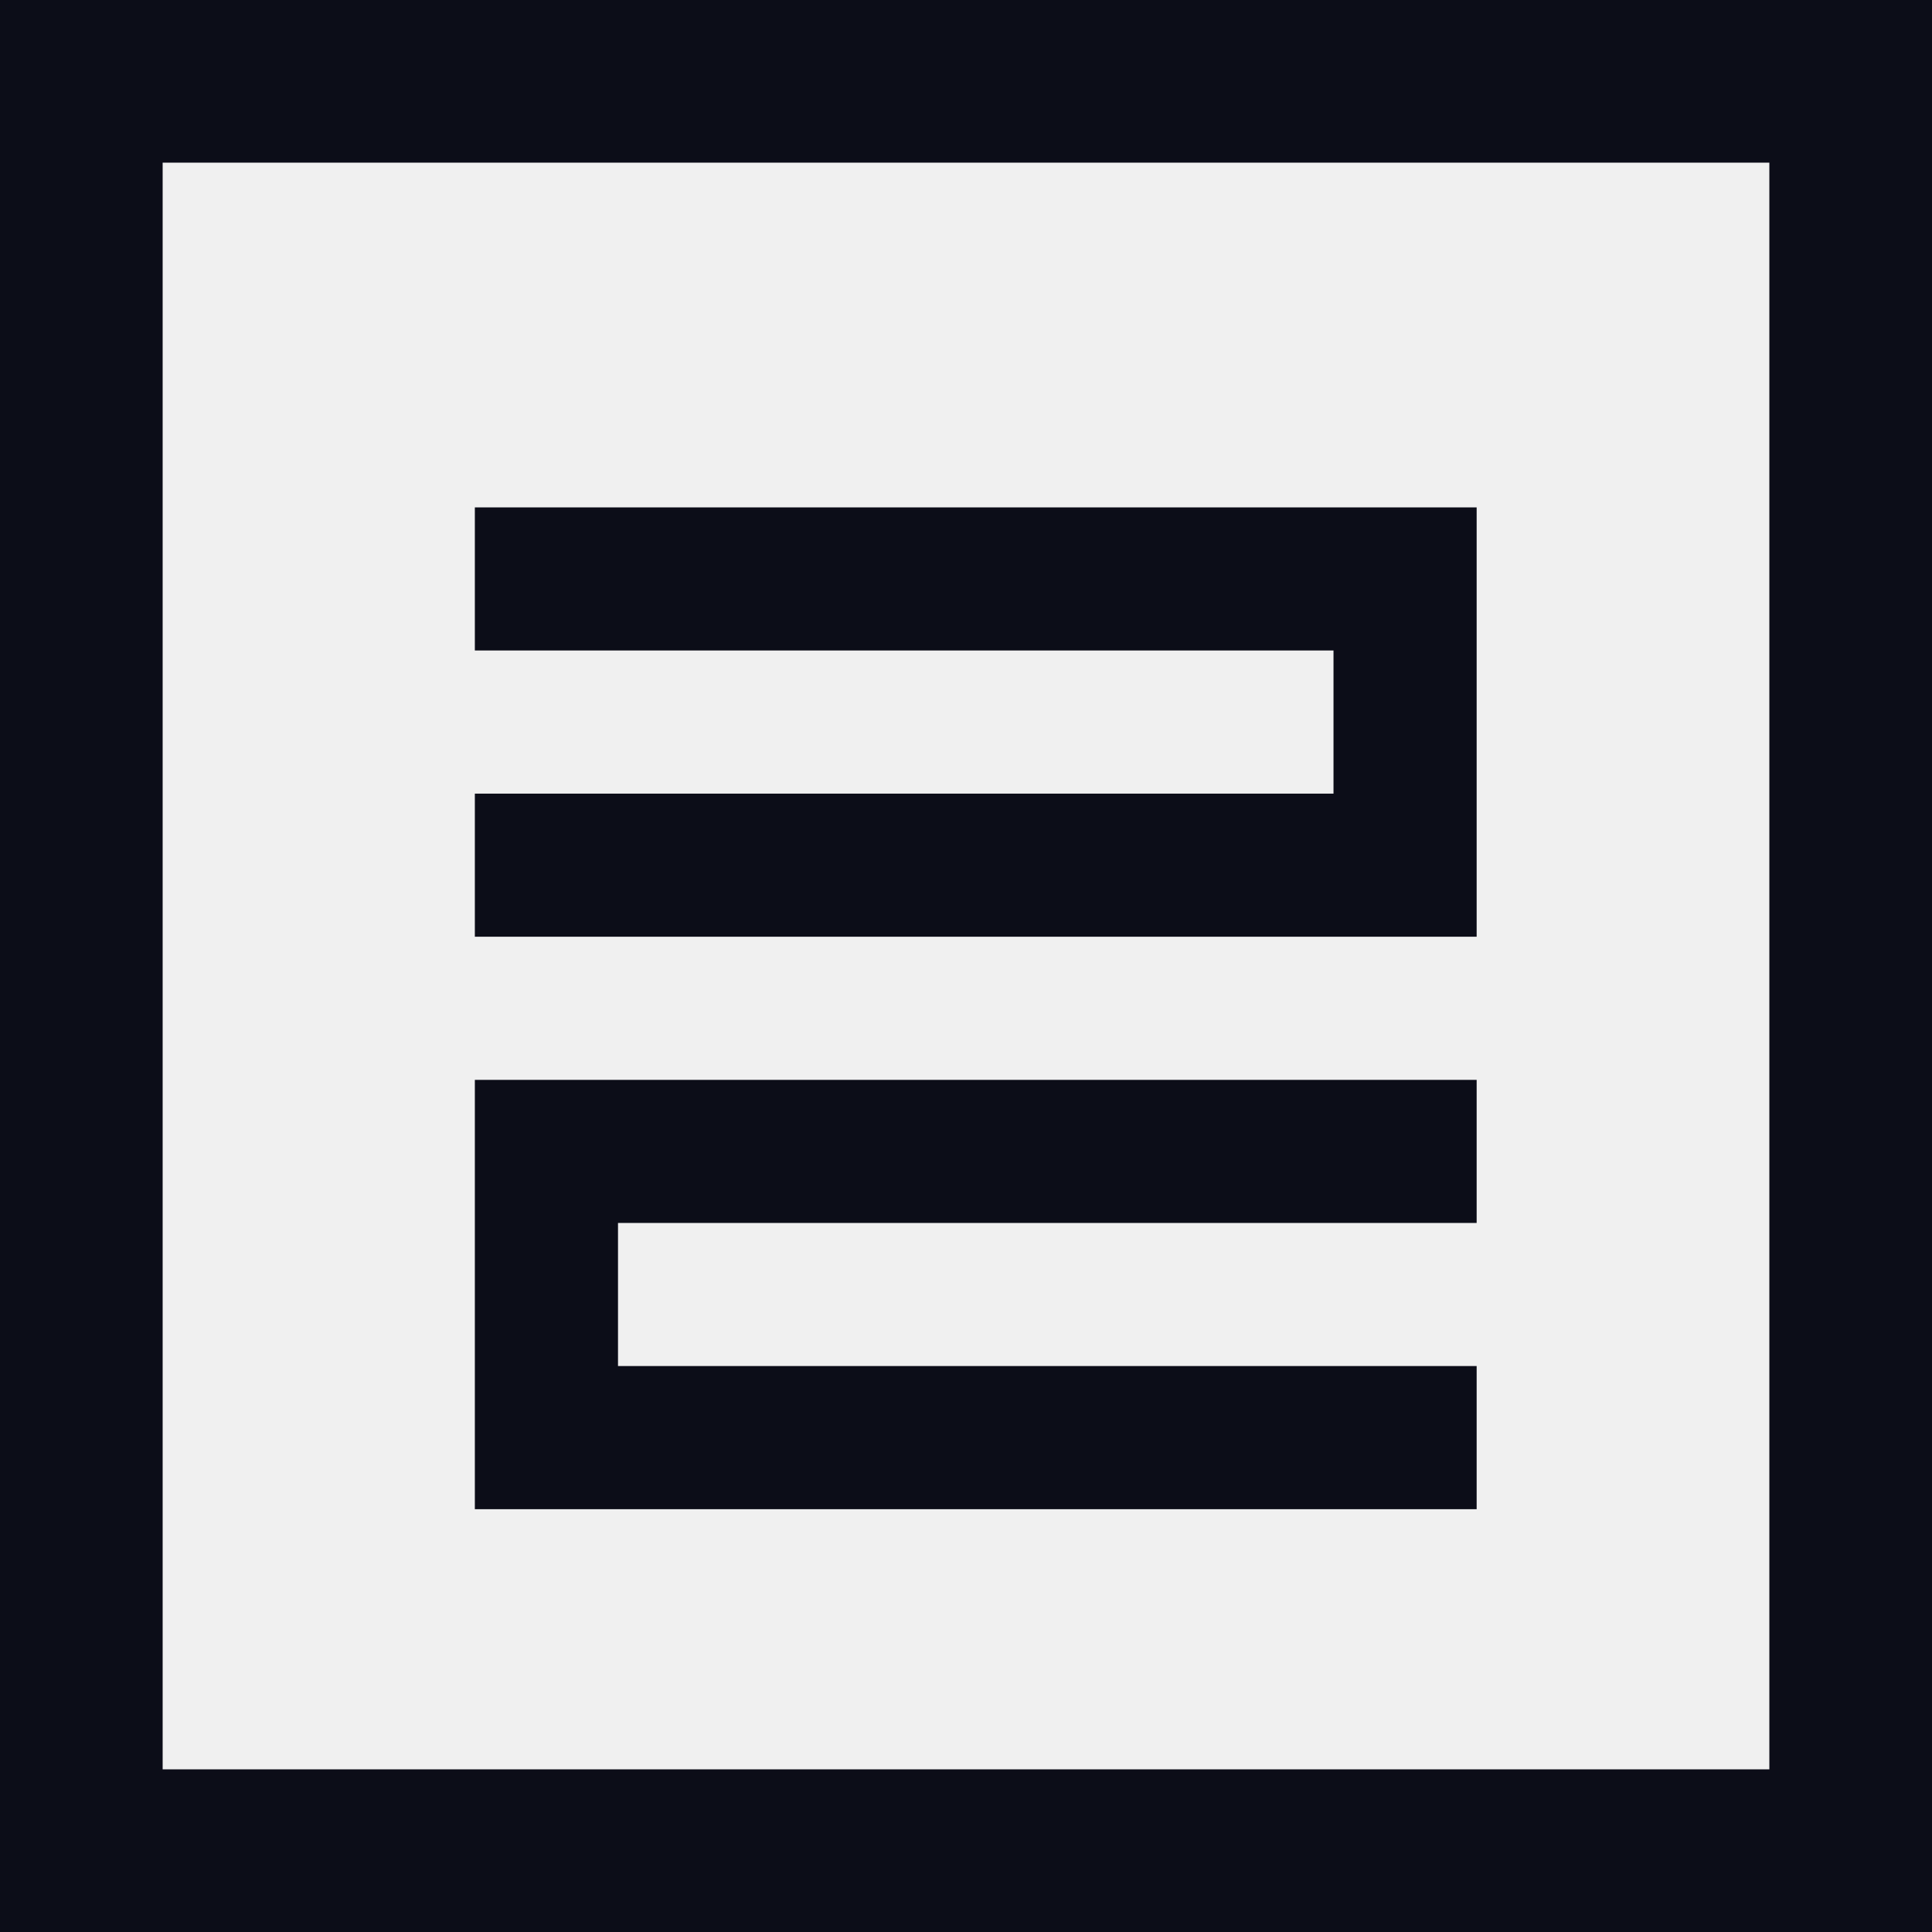
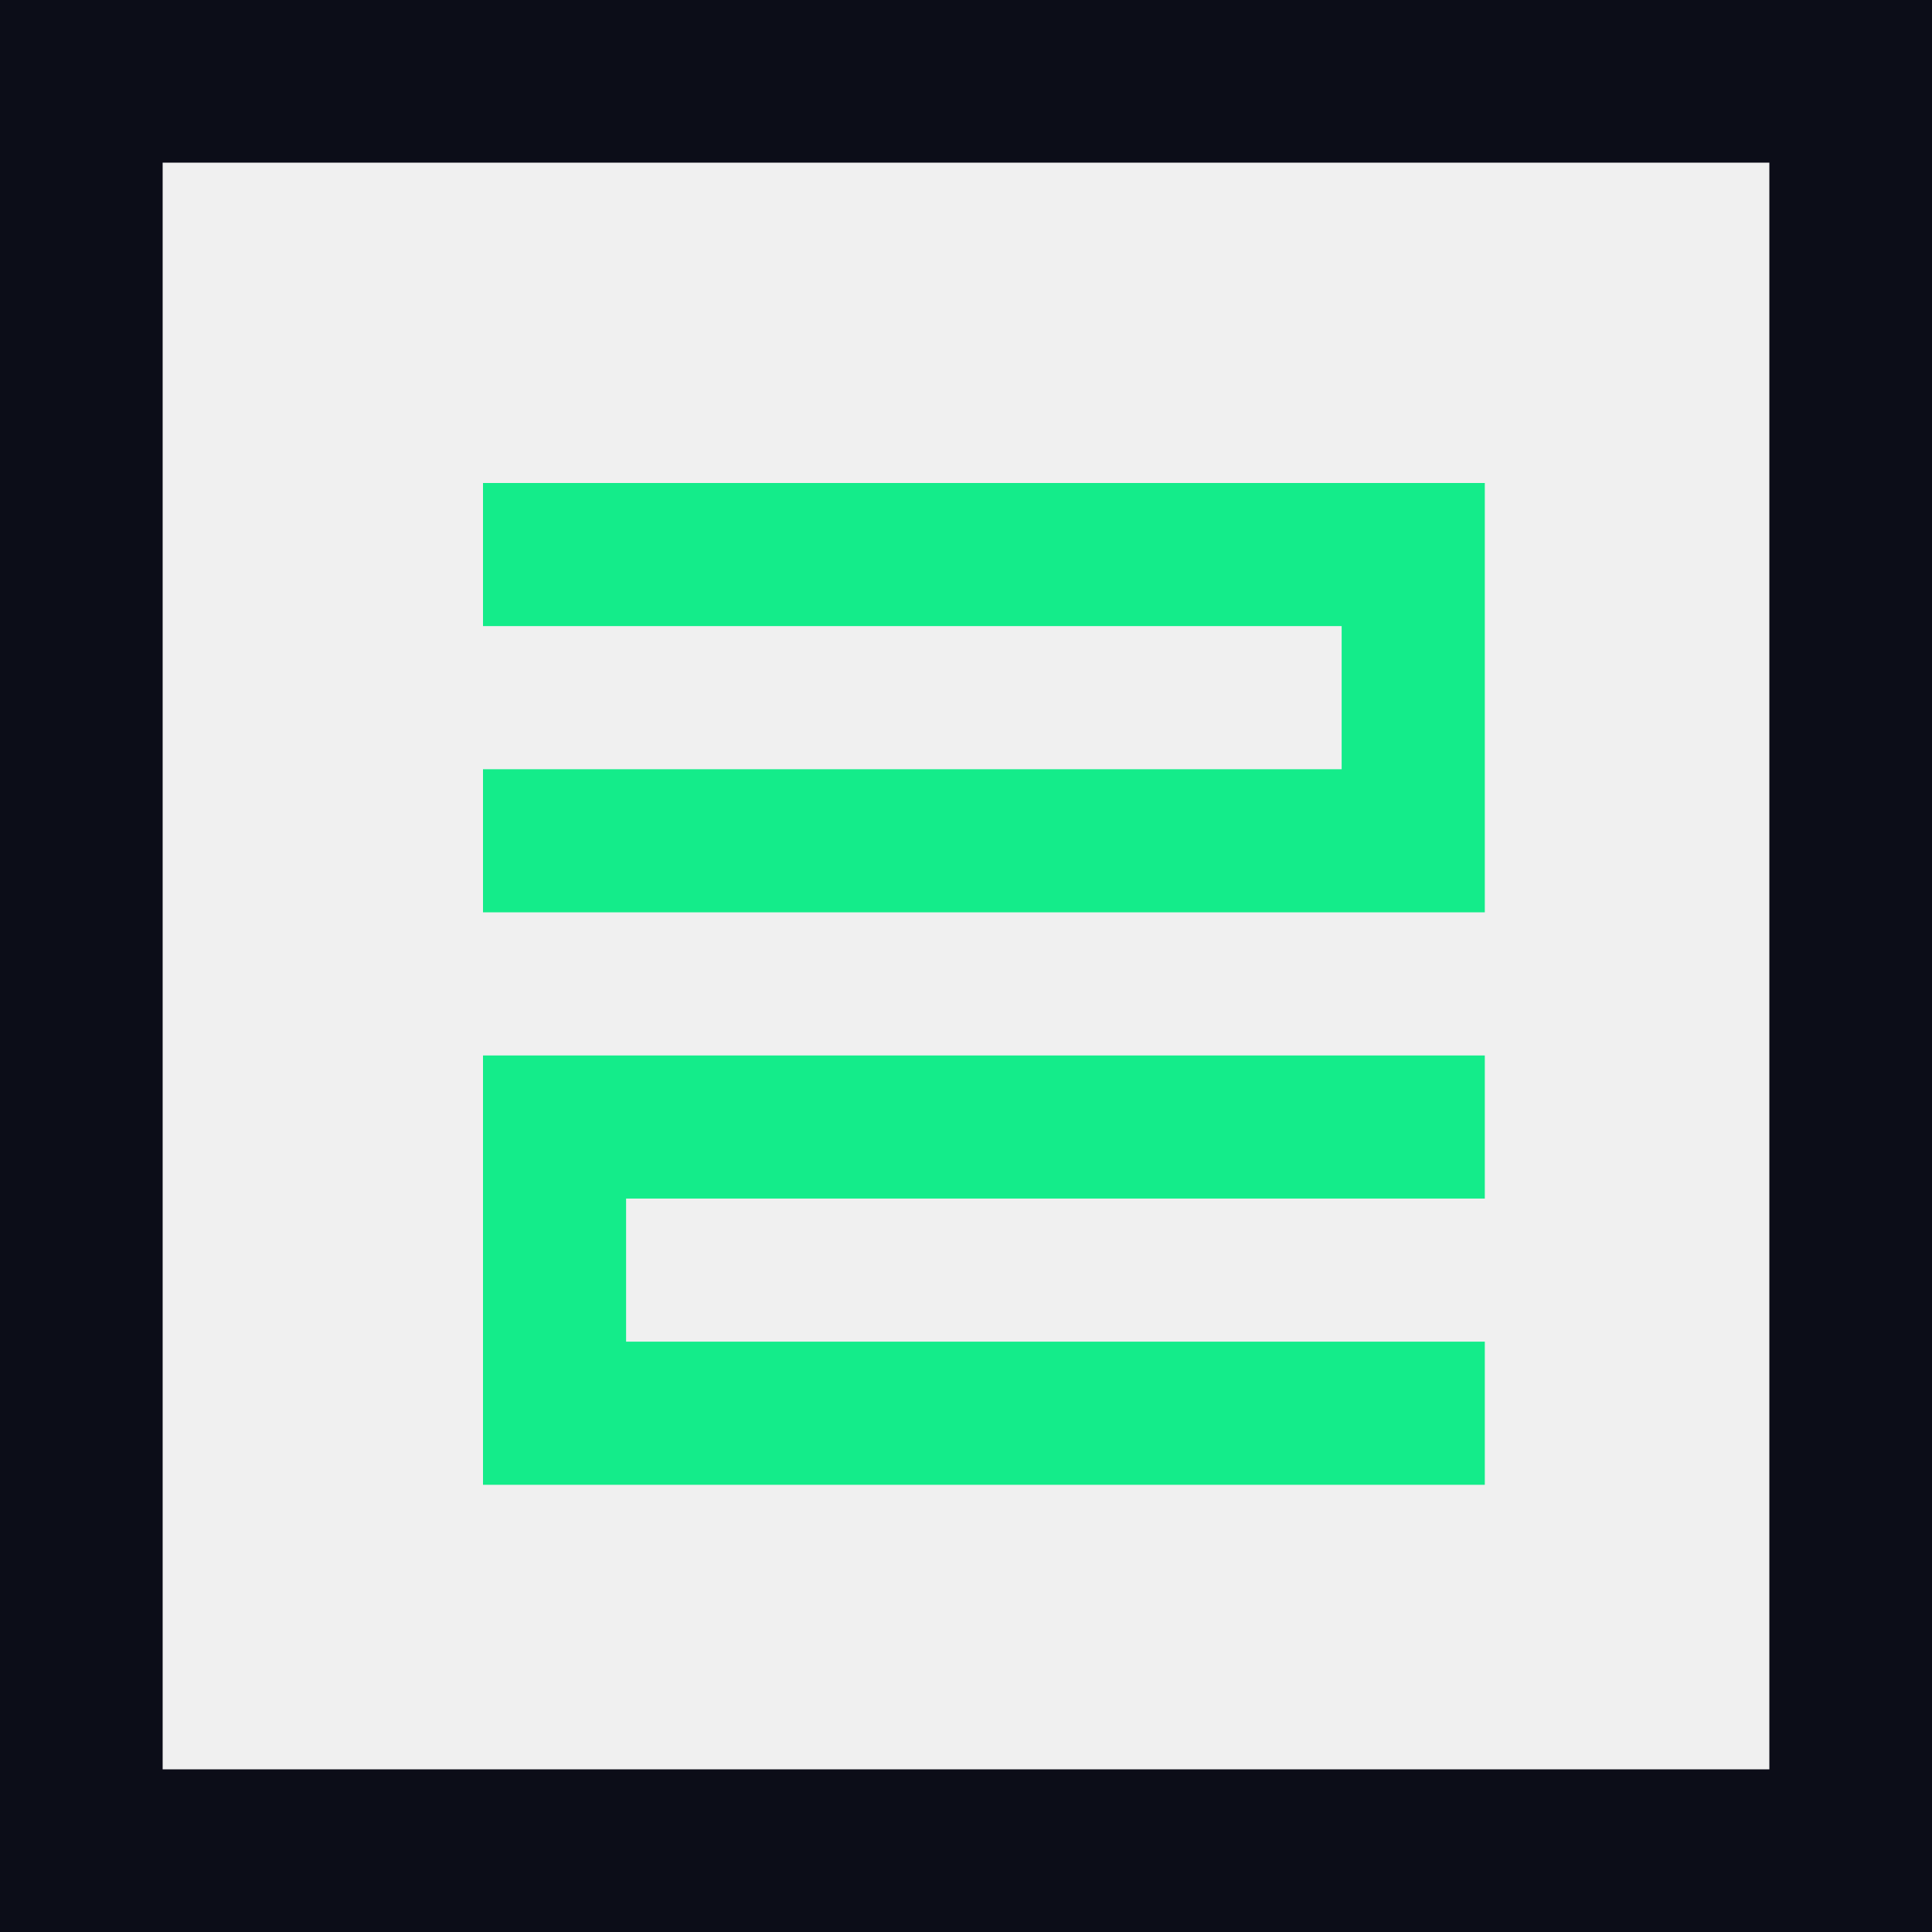
<svg xmlns="http://www.w3.org/2000/svg" width="32" height="32" viewBox="0 0 32 32" fill="none">
-   <path fill-rule="evenodd" clip-rule="evenodd" d="M0 0H32V32H0V0ZM2.694 2.694V29.306H29.306V2.694H2.694Z" fill="#0C0D18" />
-   <path d="M7.865 8.404V10.774H22.087V13.145H7.865V15.515H24.458V8.404H7.865ZM7.865 17.886V24.997H24.458V22.626H10.236V20.256H24.458V17.886H7.865Z" fill="#0C0D18" />
+   <g clip-path="url(#clip0_1188_35001)">
+     <path fill-rule="evenodd" clip-rule="evenodd" d="M0 0H32V32H0V0ZM2.694 2.694V29.306H29.306V2.694H2.694Z" fill="#0C0D18" />
+     <path d="M8 8V10.37H22.222V12.741H8V15.111H24.593V8H8ZM8 17.482V24.593H24.593V22.222H10.37V19.852H24.593V17.482H8Z" fill="#14EC8A" />
+   </g>
+   <defs>
+     <clipPath id="clip0_1188_35001">
+       <rect width="32" height="32" fill="white" />
+     </clipPath>
+   </defs>
</svg>
